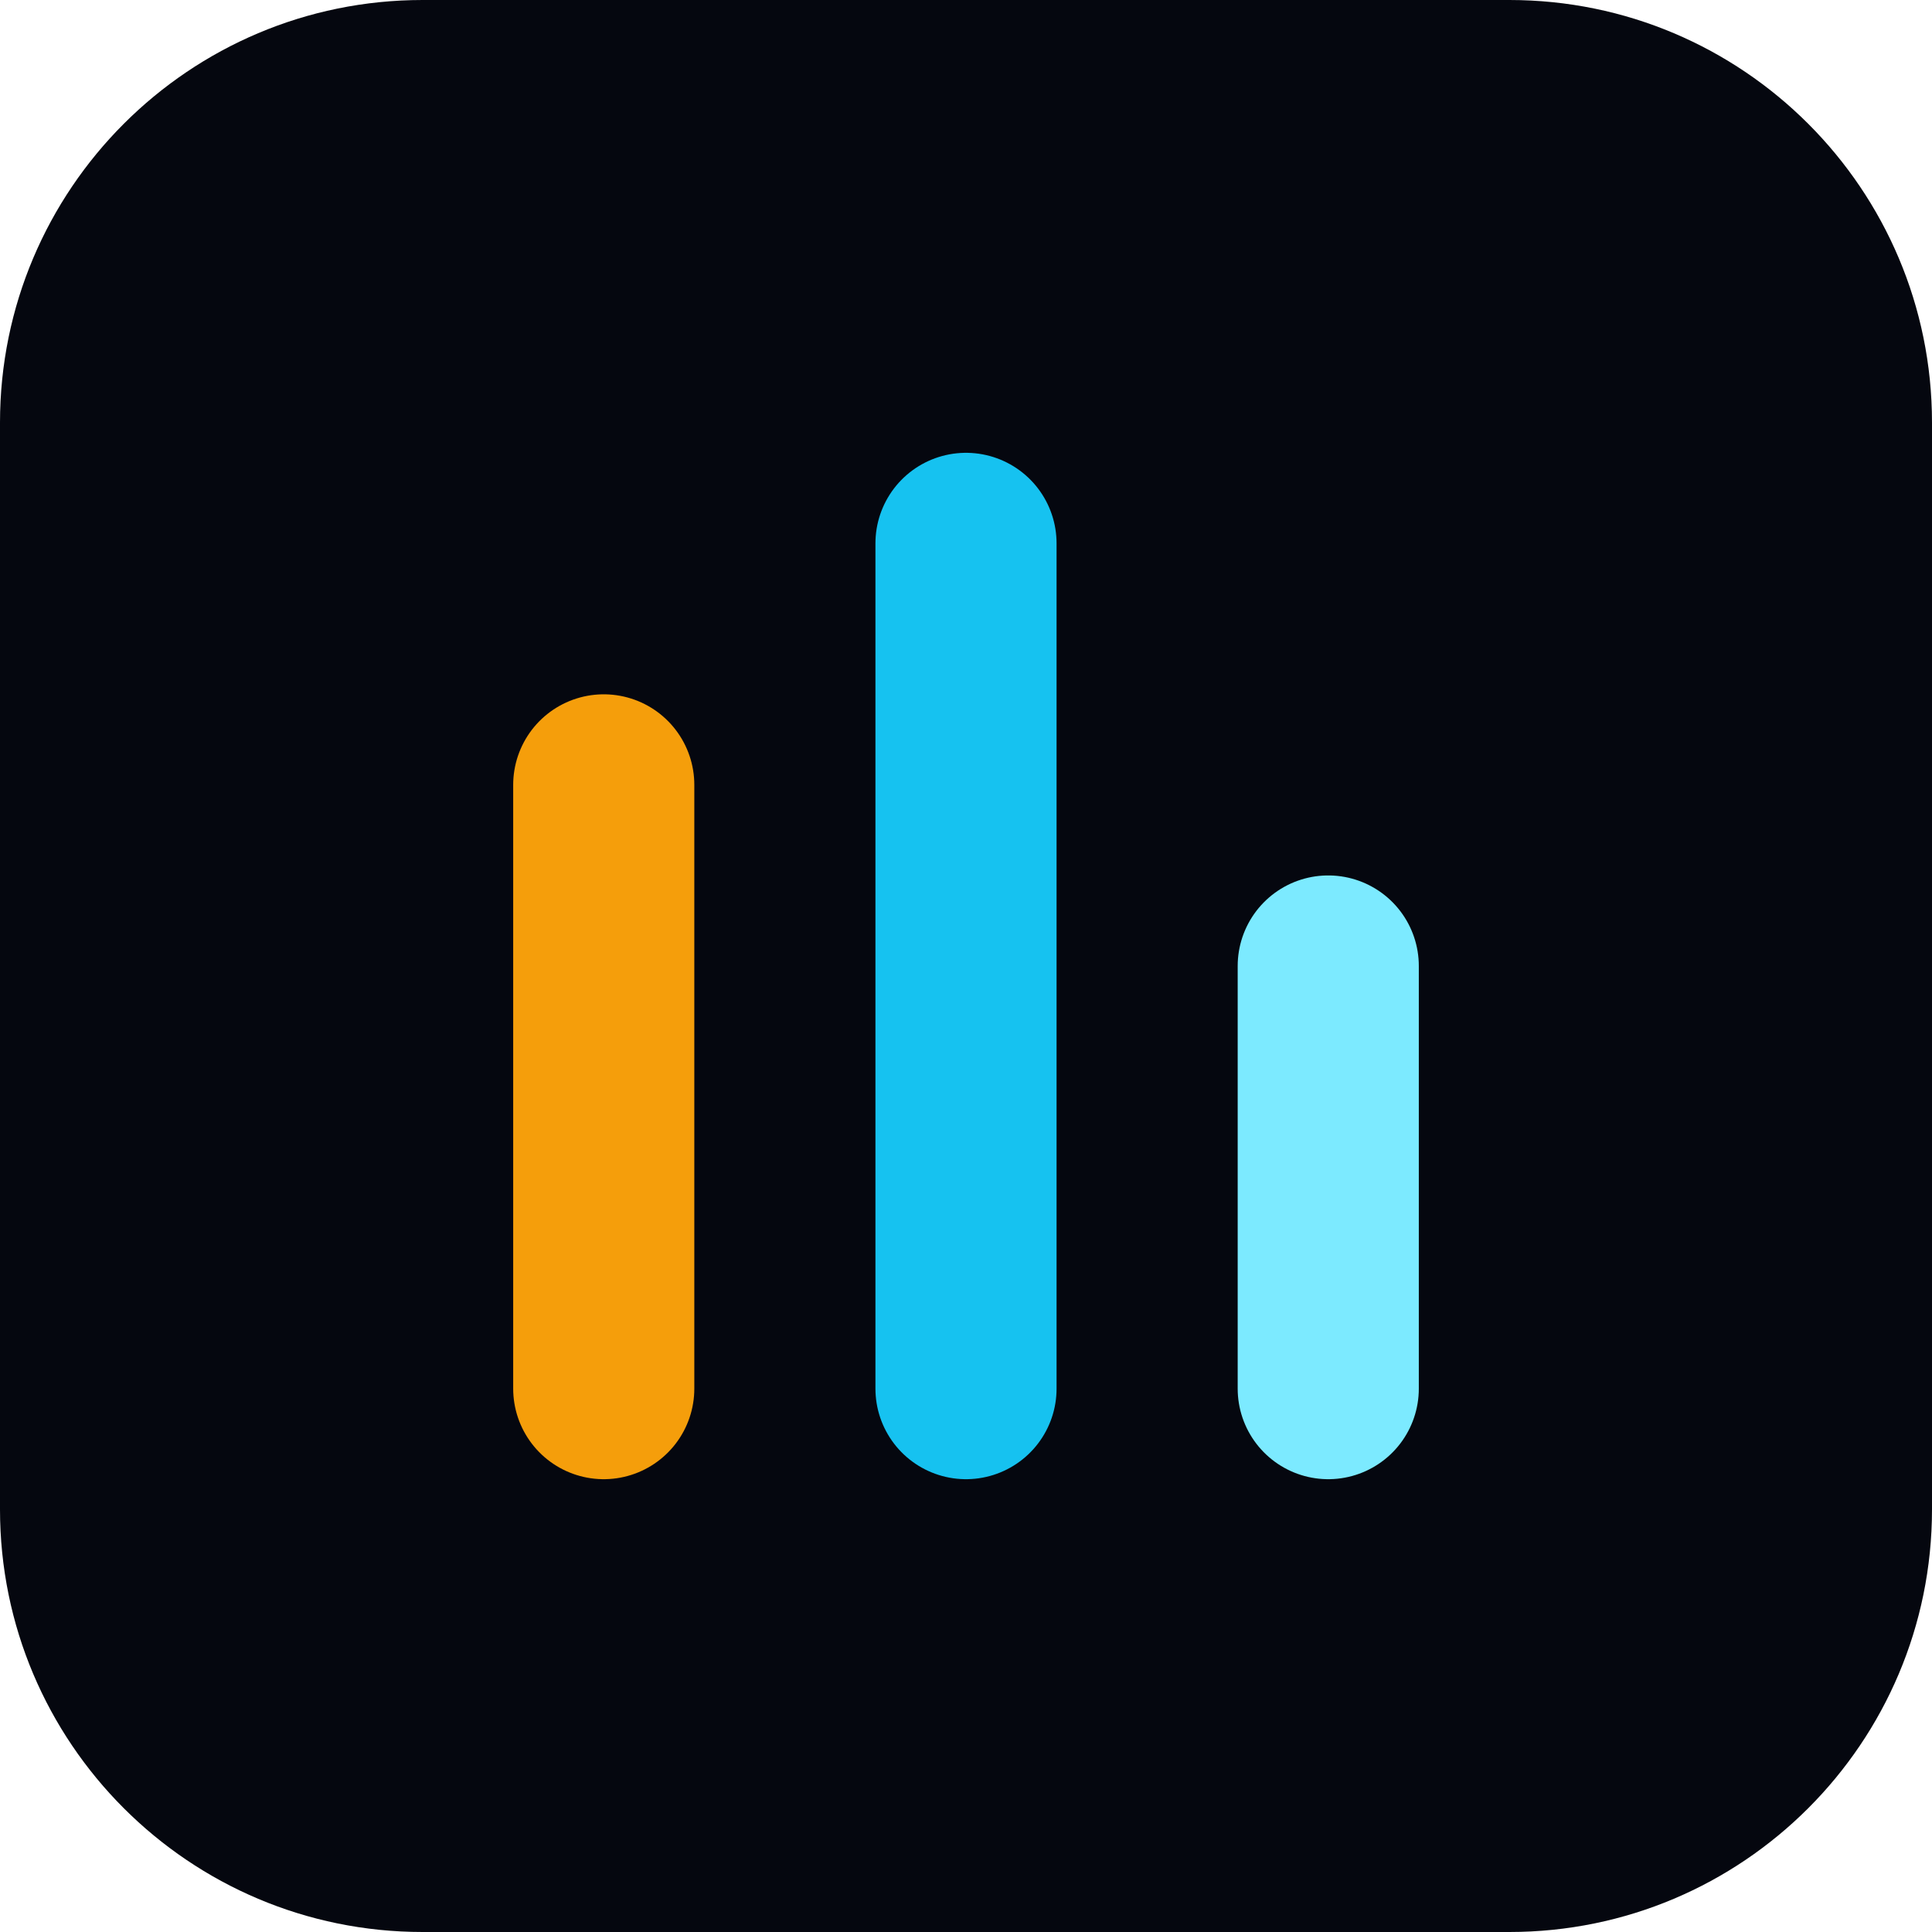
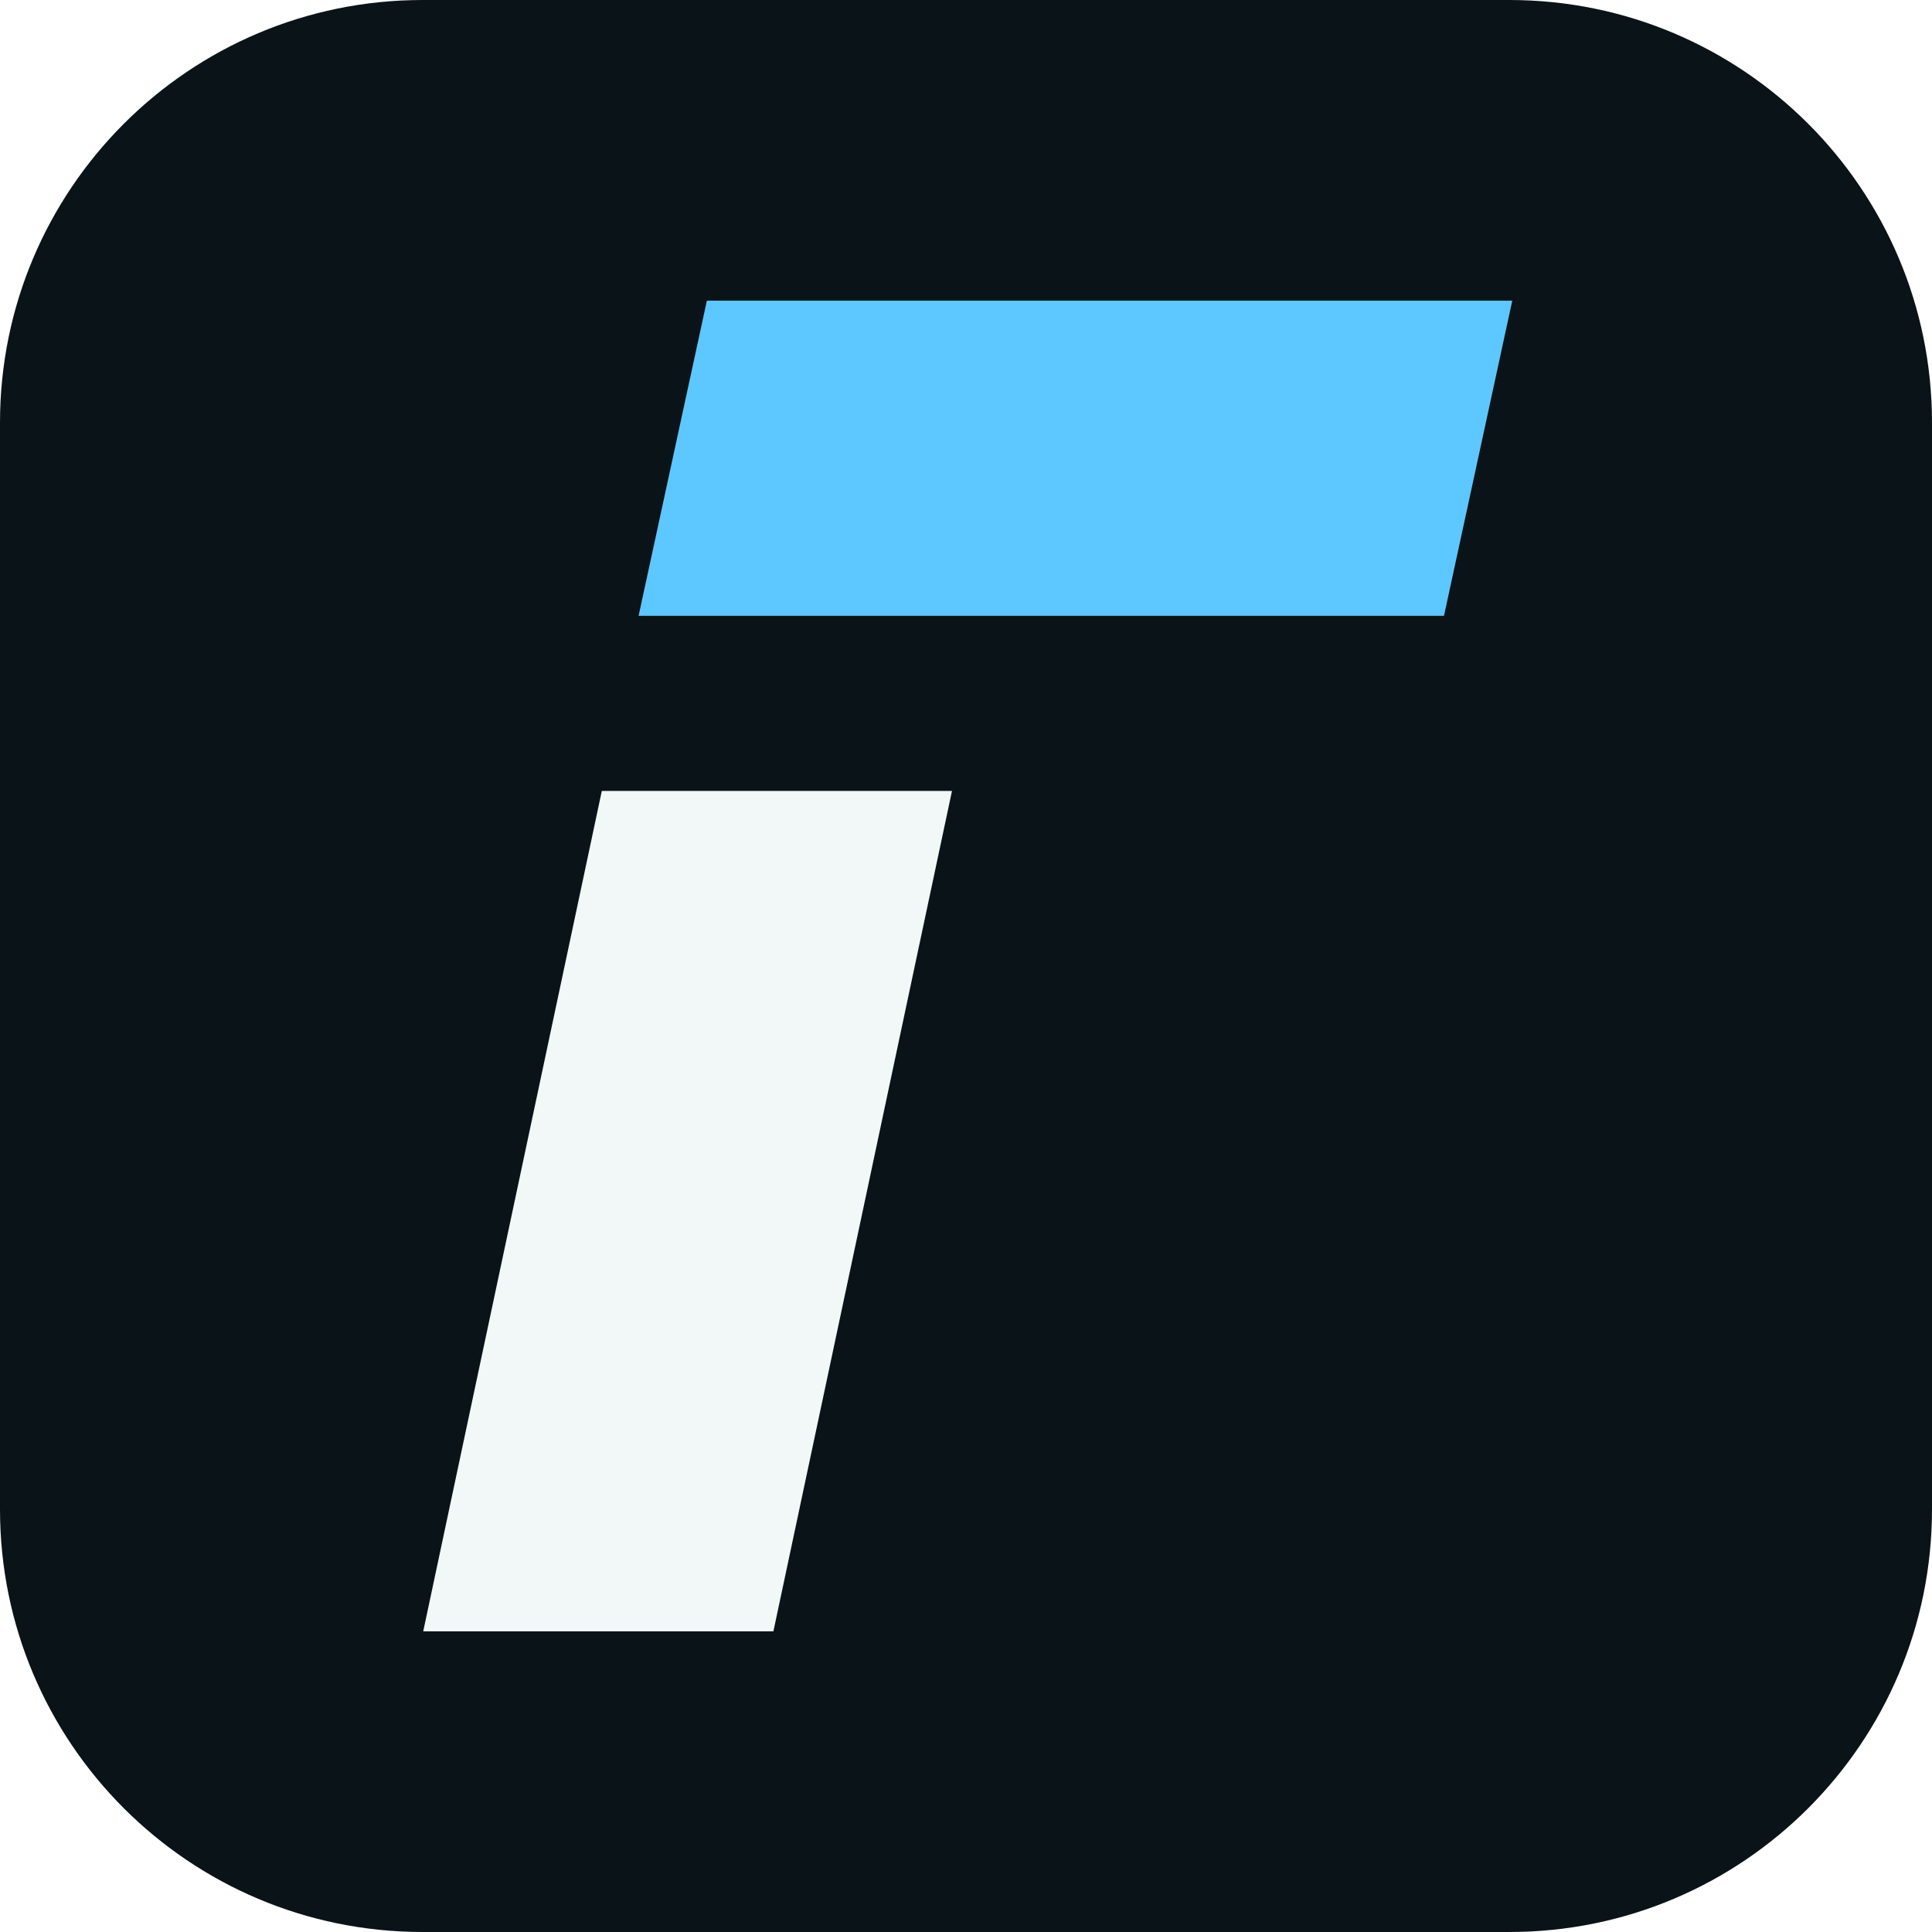
<svg xmlns="http://www.w3.org/2000/svg" viewBox="0 0 64 64">
-   <rect width="64" height="64" rx="14" fill="#05070f" />
-   <path d="M20 46V26" stroke="#f59e0b" stroke-width="6" stroke-linecap="round" />
-   <path d="M32 46V18" stroke="#16c2f0" stroke-width="6" stroke-linecap="round" />
-   <path d="M44 46V32" stroke="#7ceaff" stroke-width="6" stroke-linecap="round" />
+   <rect width="64" height="64" rx="14" fill="#0a1418" />
+   <g transform="translate(3 3) scale(0.58)">
+     <polygon points="19,88 39,88 49.2,40 29.2,40" fill="#F2F8F8" />
+     <polygon points="31.3,30 77.3,30 81.2,12 35.2,12" fill="#5CC8FF" />
+   </g>
</svg>
